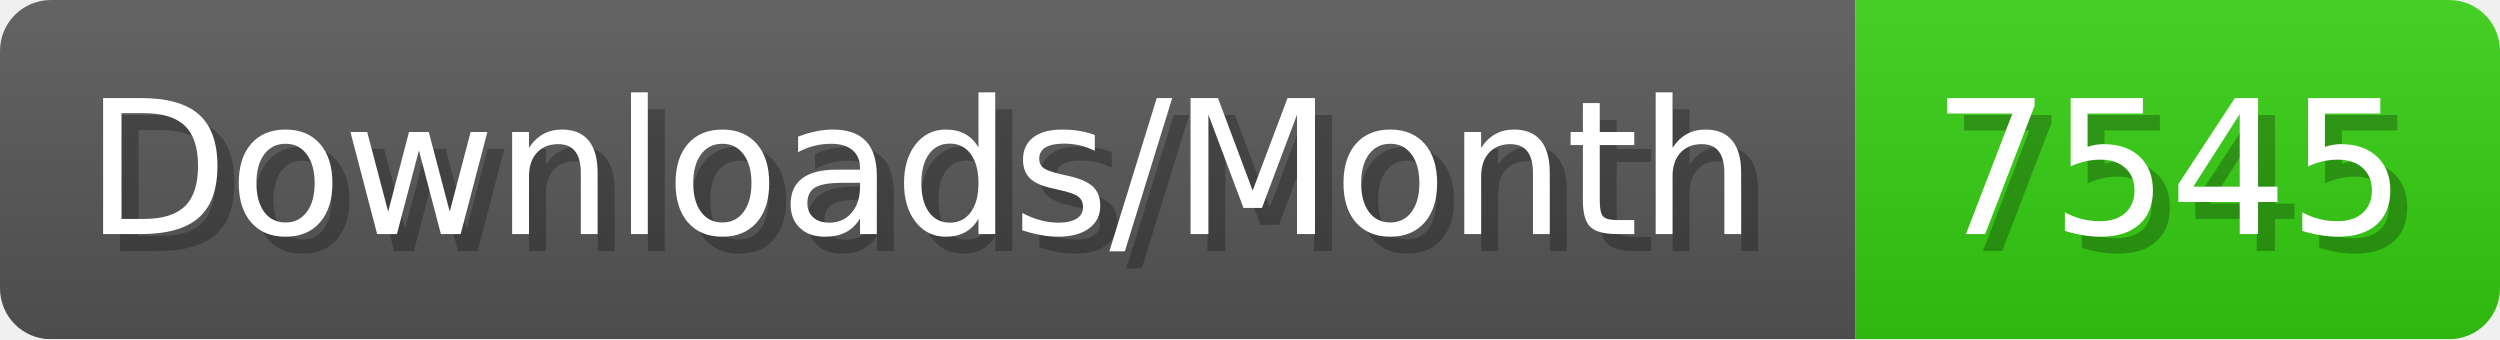
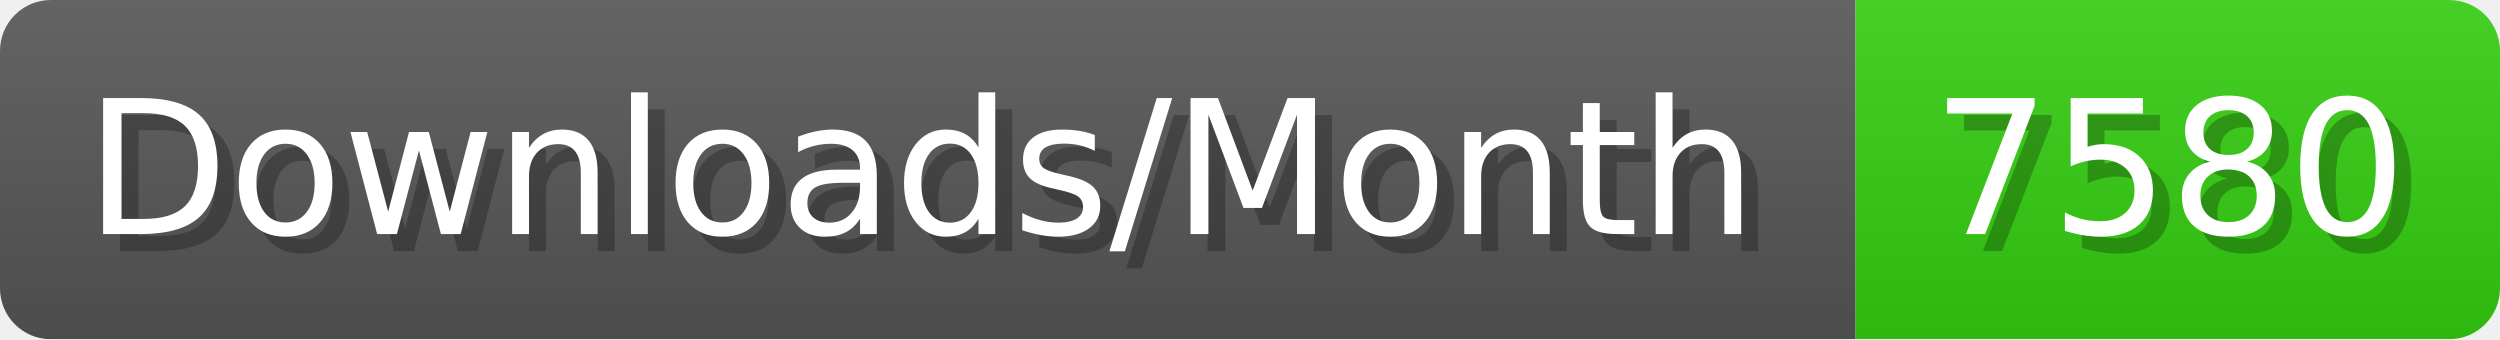
- <svg xmlns="http://www.w3.org/2000/svg" width="147.4" height="20" viewBox="0 0 1474 200" role="img" aria-label="Downloads/Month: 7545">
+ <svg xmlns="http://www.w3.org/2000/svg" width="147.4" height="20" viewBox="0 0 1474 200" role="img" aria-label="Downloads/Month: 7580">
  <linearGradient id="YlXUI" x2="0" y2="100%">
    <stop offset="0" stop-opacity=".1" stop-color="#EEE" />
    <stop offset="1" stop-opacity=".1" />
  </linearGradient>
  <mask id="JHhop">
    <rect width="1474" height="200" rx="30" fill="#FFF" />
  </mask>
  <g mask="url(#JHhop)">
    <rect width="1094" height="200" fill="#555" />
    <rect width="380" height="200" fill="#3C1" x="1094" />
    <rect width="1474" height="200" fill="url(#YlXUI)" />
  </g>
  <g aria-hidden="true" fill="#fff" text-anchor="start" font-family="Verdana,DejaVu Sans,sans-serif" font-size="110">
    <text x="60" y="148" textLength="994" fill="#000" opacity="0.25">Downloads/Month</text>
    <text x="50" y="138" textLength="994">Downloads/Month</text>
-     <text x="1149" y="148" textLength="280" fill="#000" opacity="0.25">7545</text>
-     <text x="1139" y="138" textLength="280">7545</text>
+     <text x="1149" y="148" textLength="280" fill="#000" opacity="0.25">7580</text>
+     <text x="1139" y="138" textLength="280">7580</text>
  </g>
</svg>
